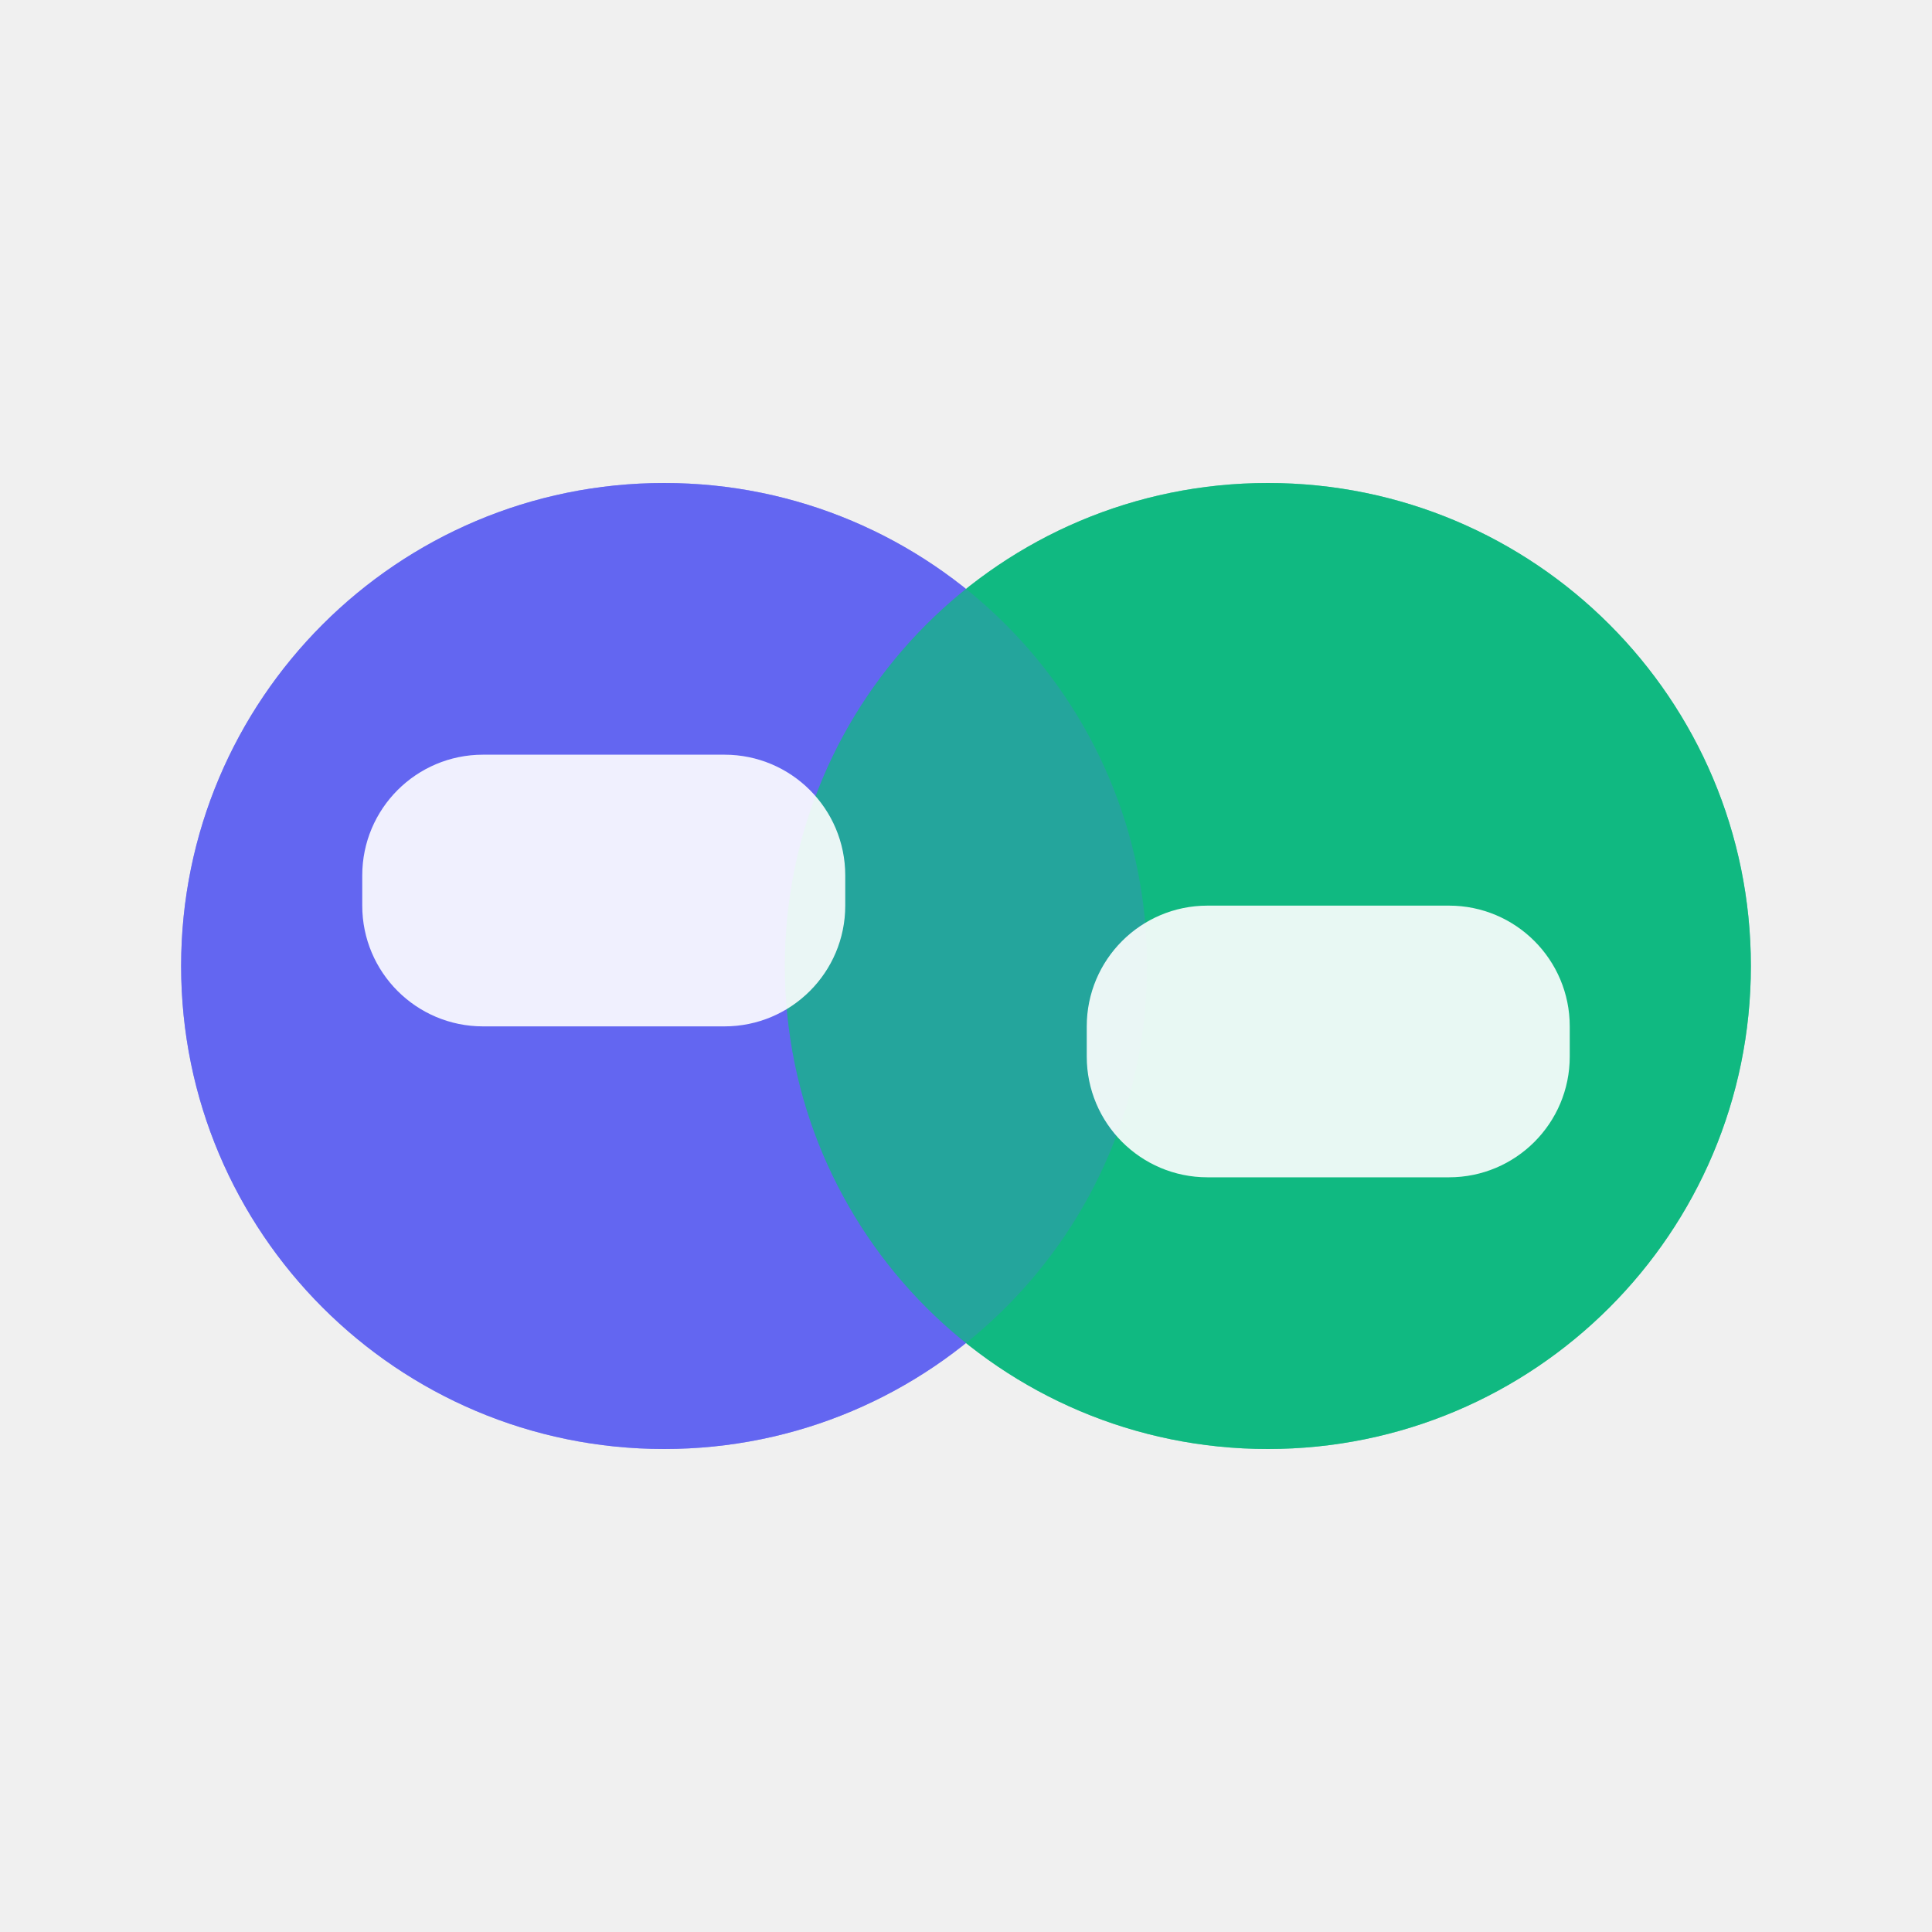
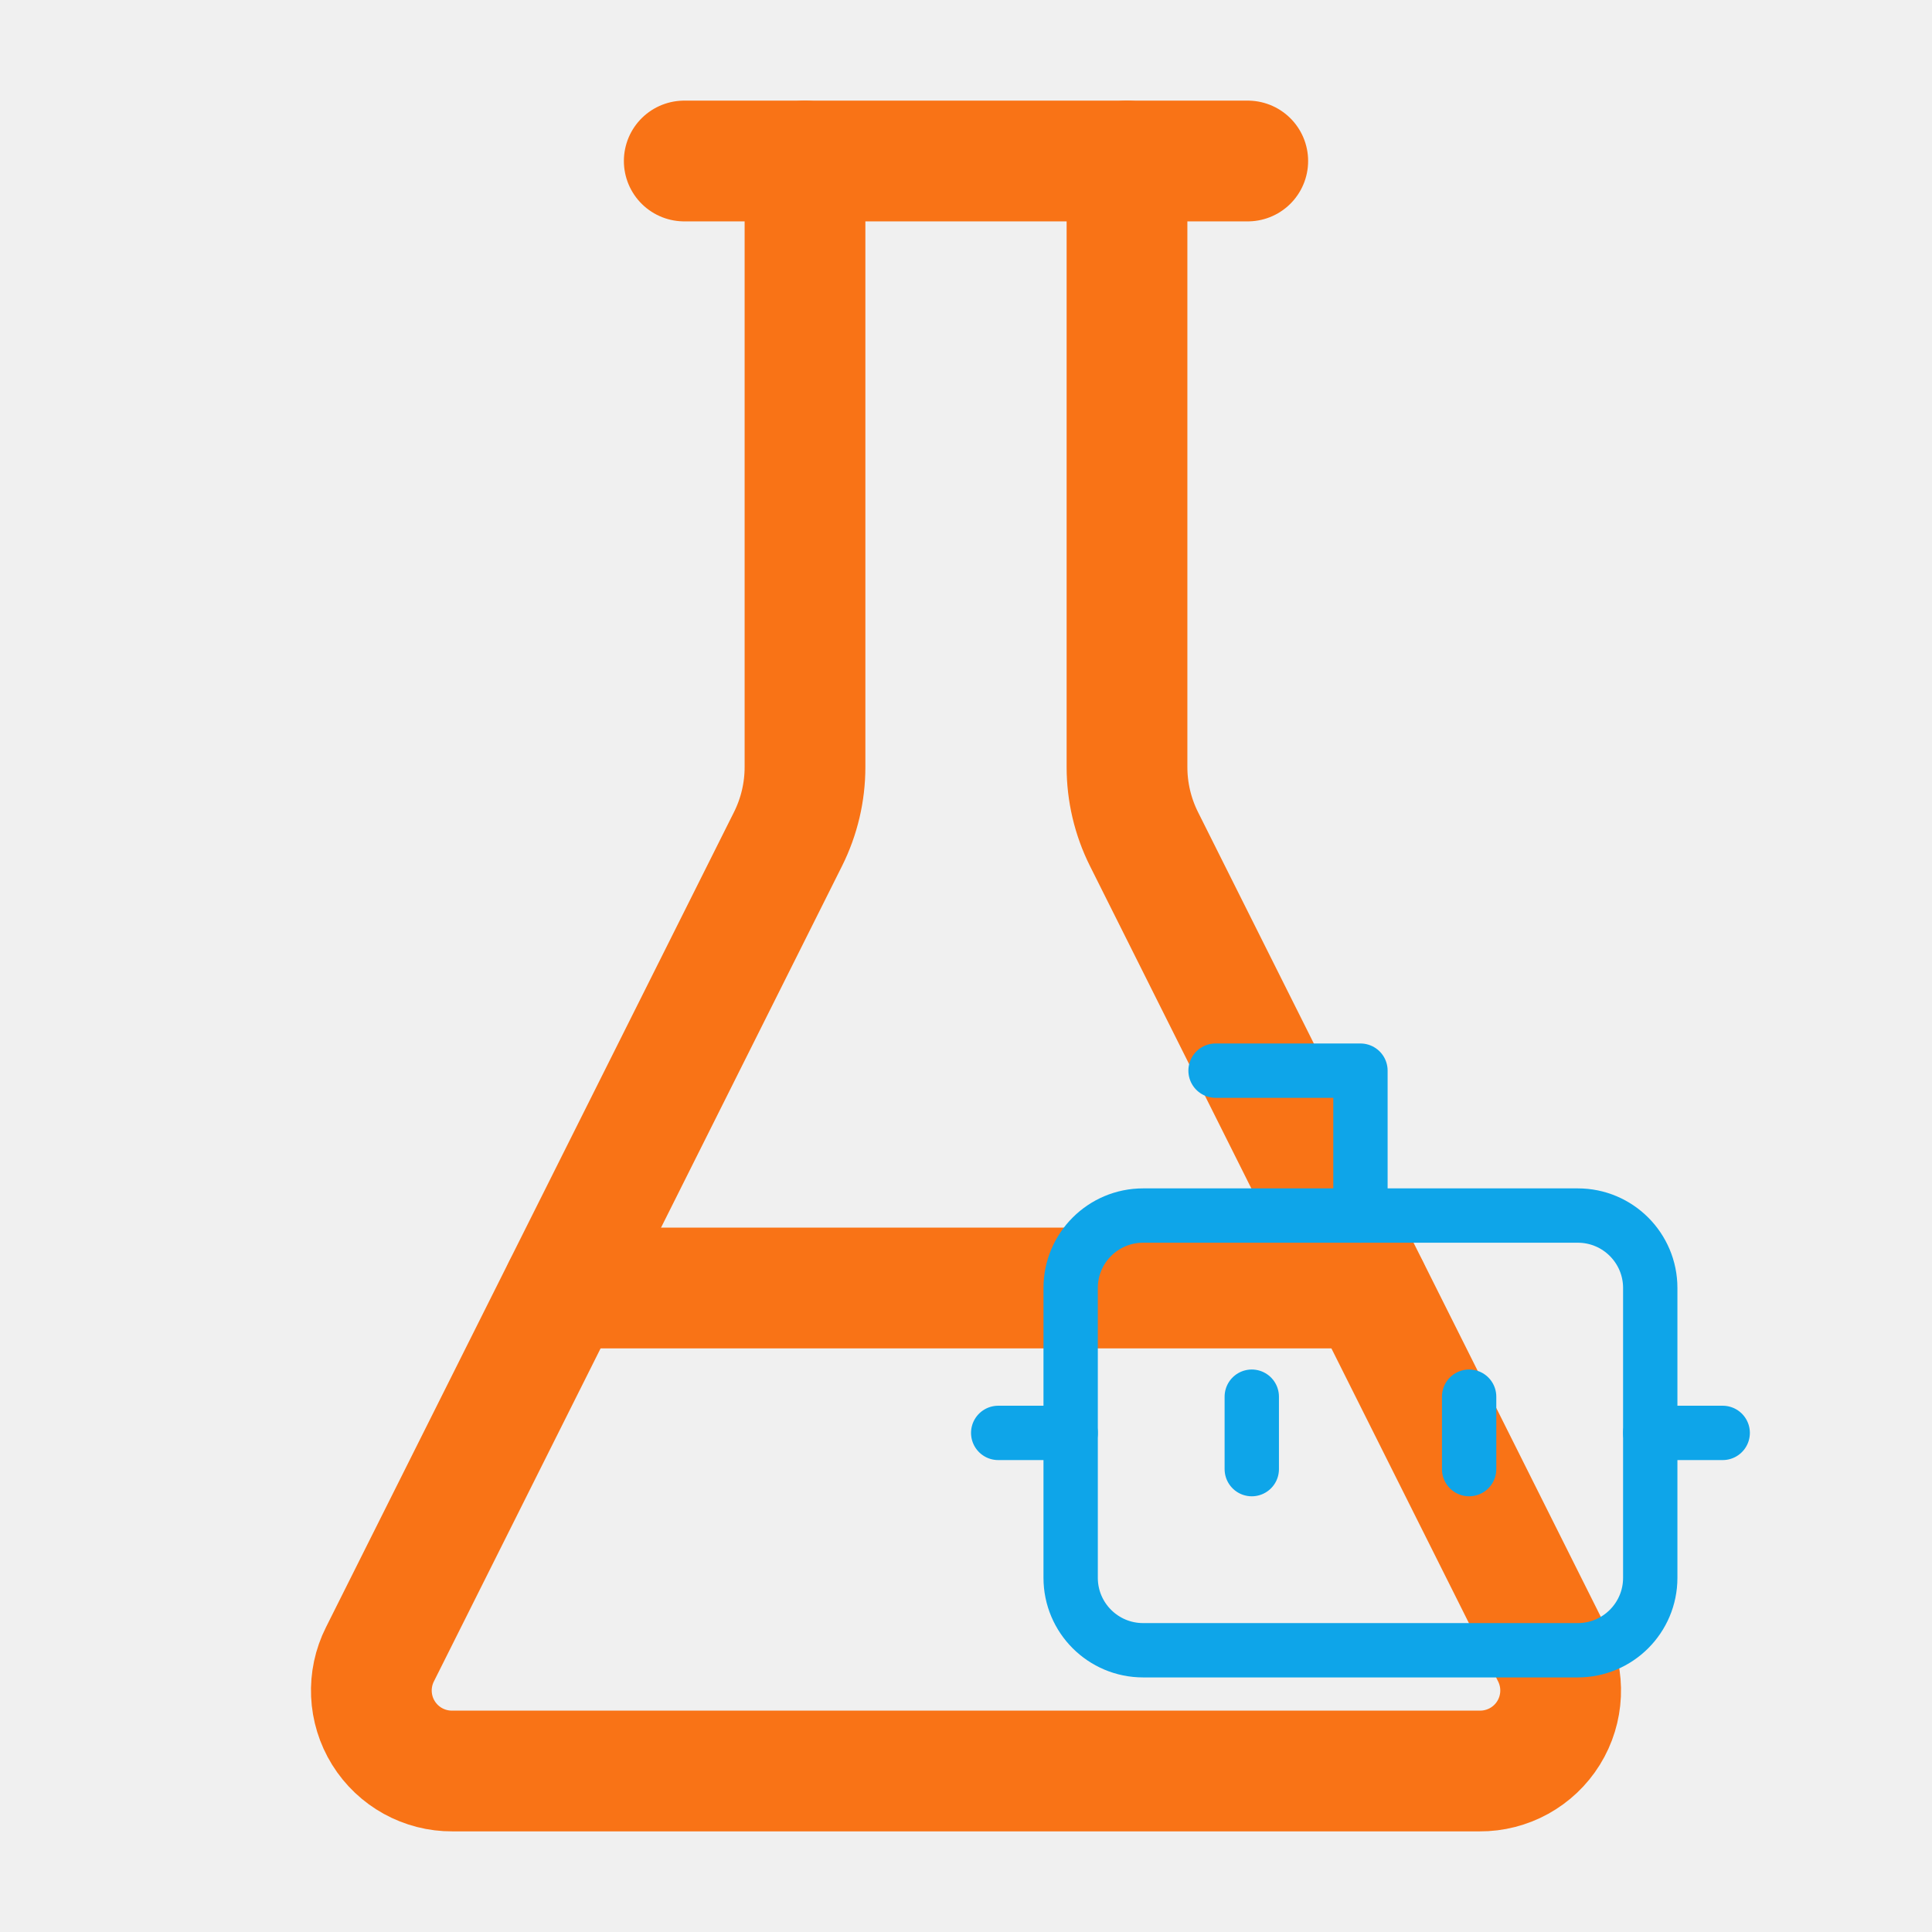
- <svg xmlns="http://www.w3.org/2000/svg" viewBox="0 0 64 64" fill="none">
-   <circle cx="22" cy="32" r="16" fill="#6366f1" />
-   <circle cx="42" cy="32" r="16" fill="#10b981" />
-   <circle cx="22" cy="32" r="16" fill="#6366f1" opacity="0.6" />
-   <circle cx="42" cy="32" r="16" fill="#10b981" opacity="0.6" />
-   <rect x="12" y="25" width="16" height="9" rx="4" fill="white" opacity="0.9" />
-   <rect x="36" y="30" width="16" height="9" rx="4" fill="white" opacity="0.9" />
+ <svg xmlns="http://www.w3.org/2000/svg" viewBox="0 0 24 24" fill="none" stroke-linecap="round" stroke-linejoin="round">
+   <g stroke="#f97316" stroke-width="1.5">
+     <path d="M10 2v7.527a2 2 0 0 1-.211.896L4.72 20.55a1 1 0 0 0 .9 1.45h12.76a1 1 0 0 0 .9-1.45l-5.069-10.127A2 2 0 0 1 14 9.527V2" />
+     <path d="M8.5 2h7" />
+     <path d="M7 16h10" />
+   </g>
+   <g transform="translate(11.5, 11.5) scale(0.45)" stroke="#0ea5e9" stroke-width="1.5">
+     <rect width="16" height="12" x="4" y="8" rx="2" />
+     <path d="M12 8V4H8" />
+     <path d="M2 14h2" />
+     <path d="M20 14h2" />
+     <path d="M15 13v2" />
+     <path d="M9 13v2" />
+   </g>
</svg>
